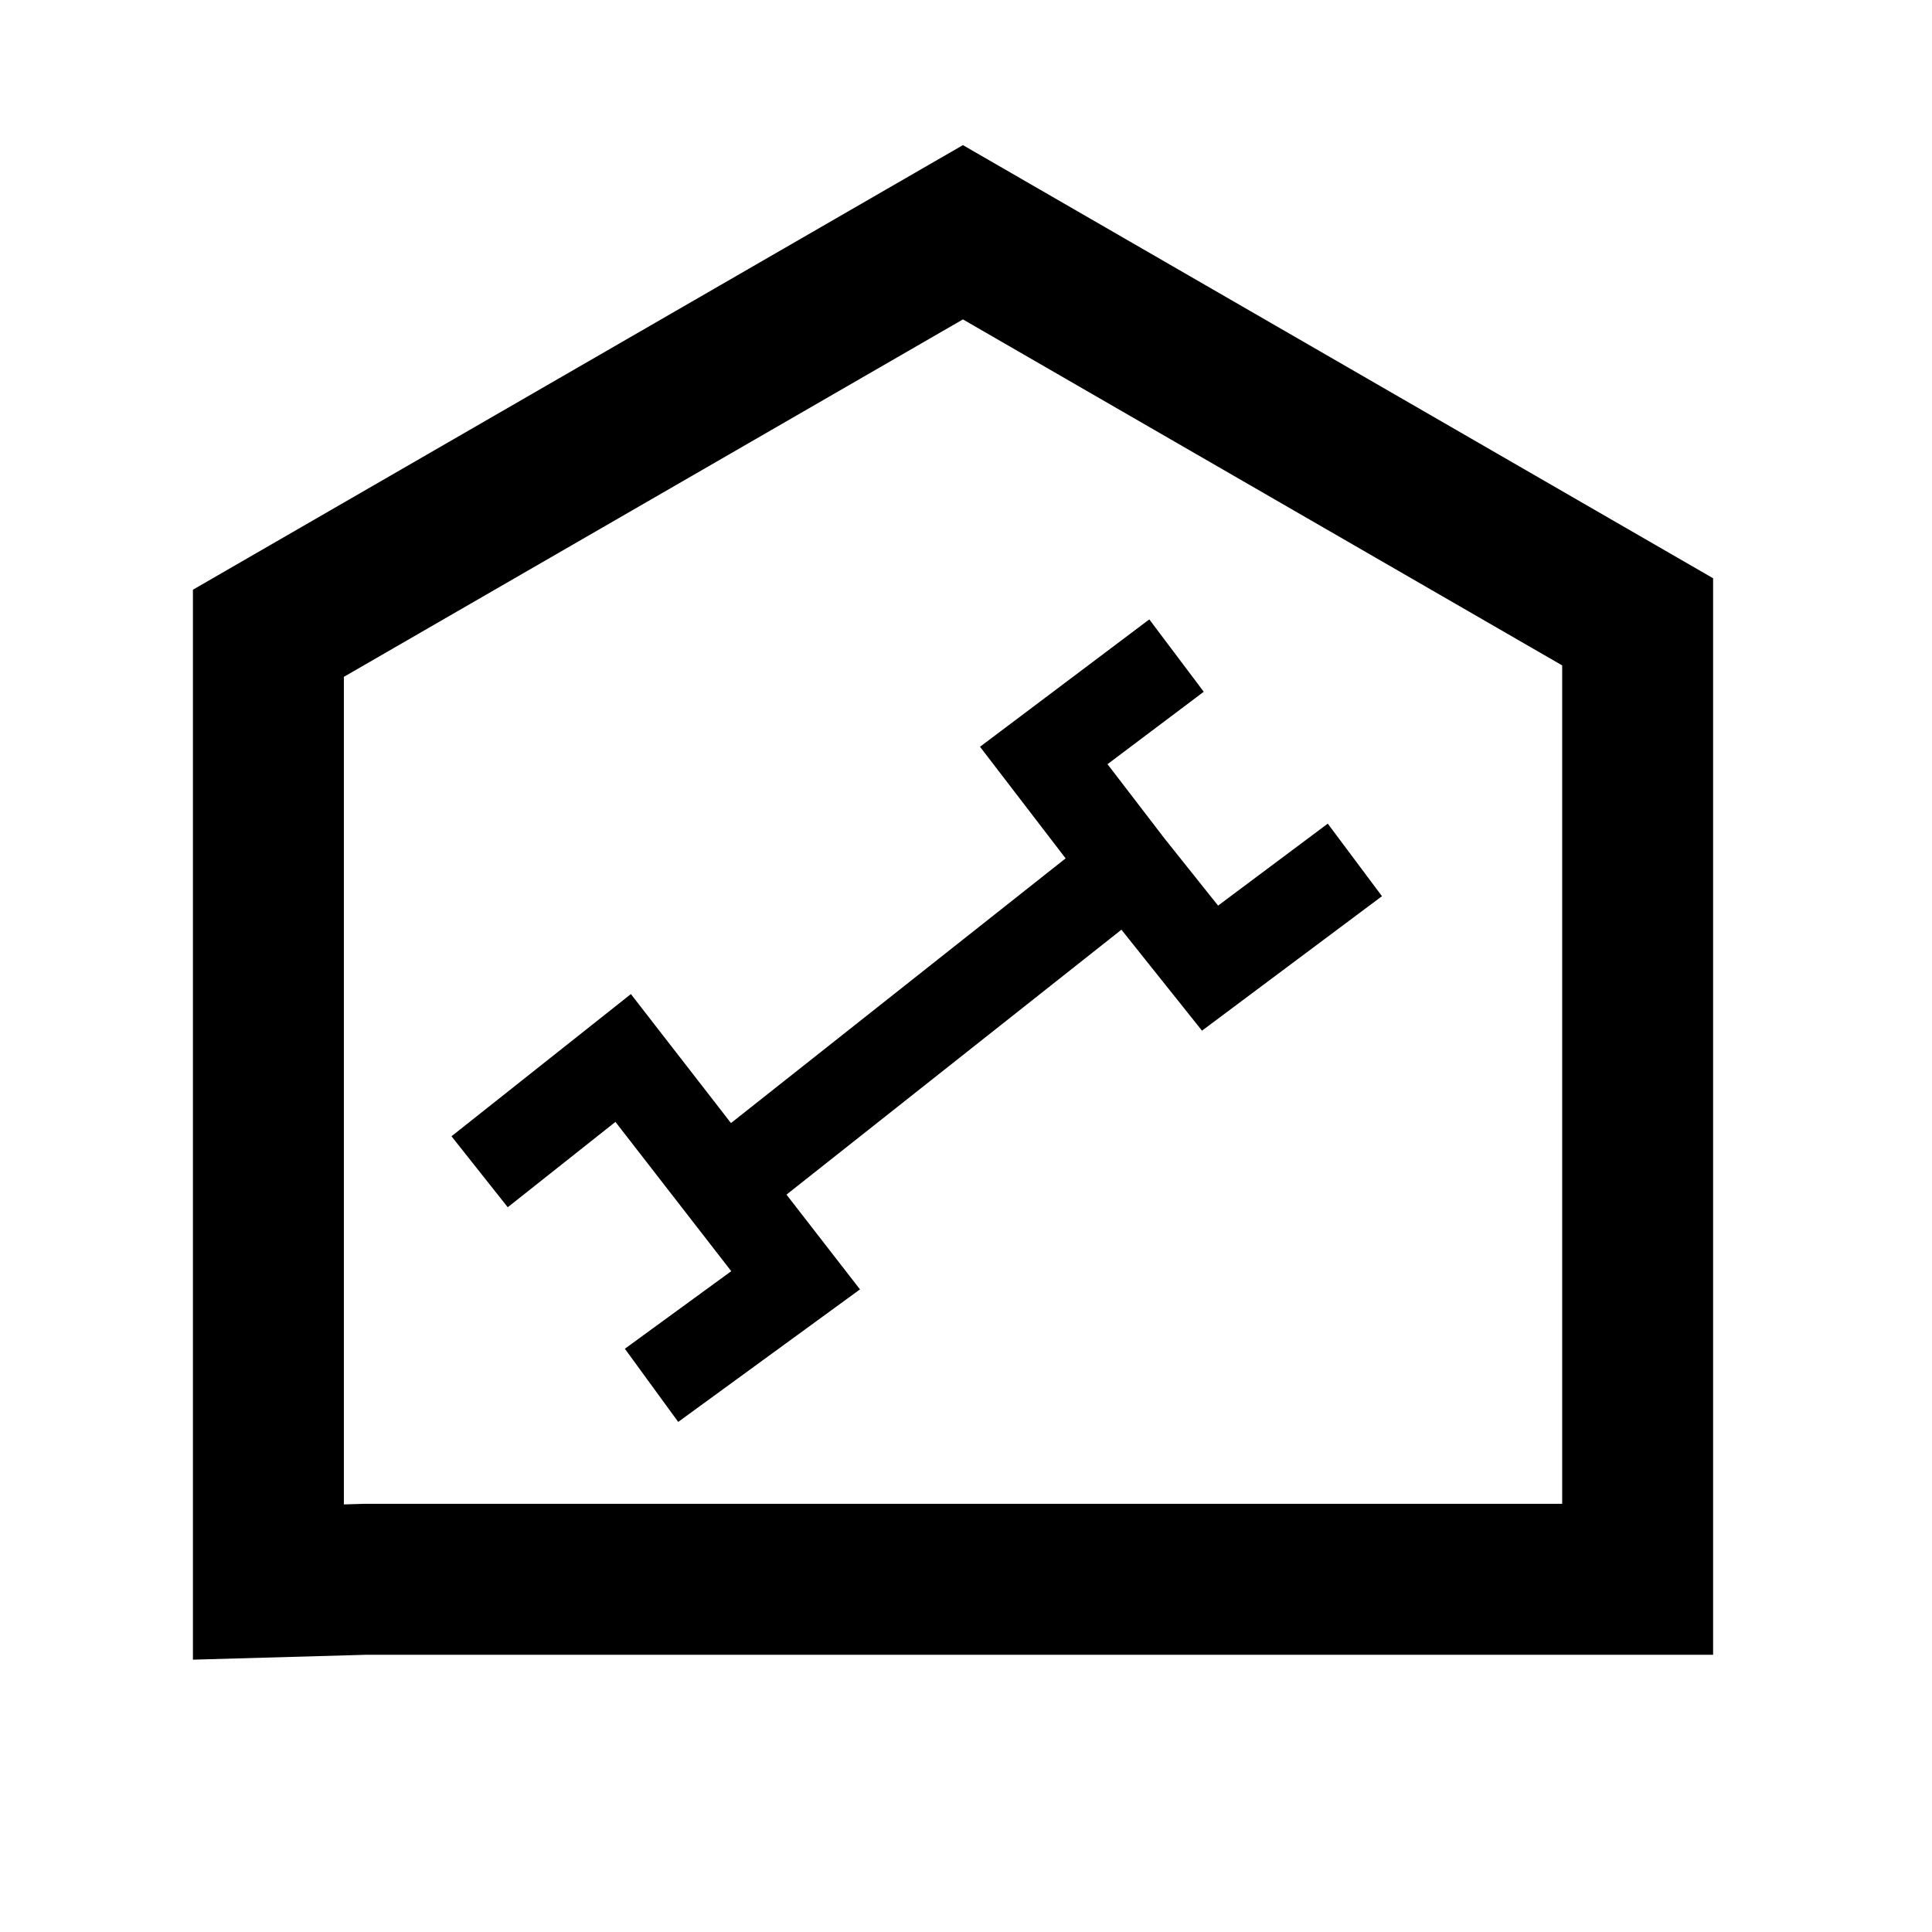
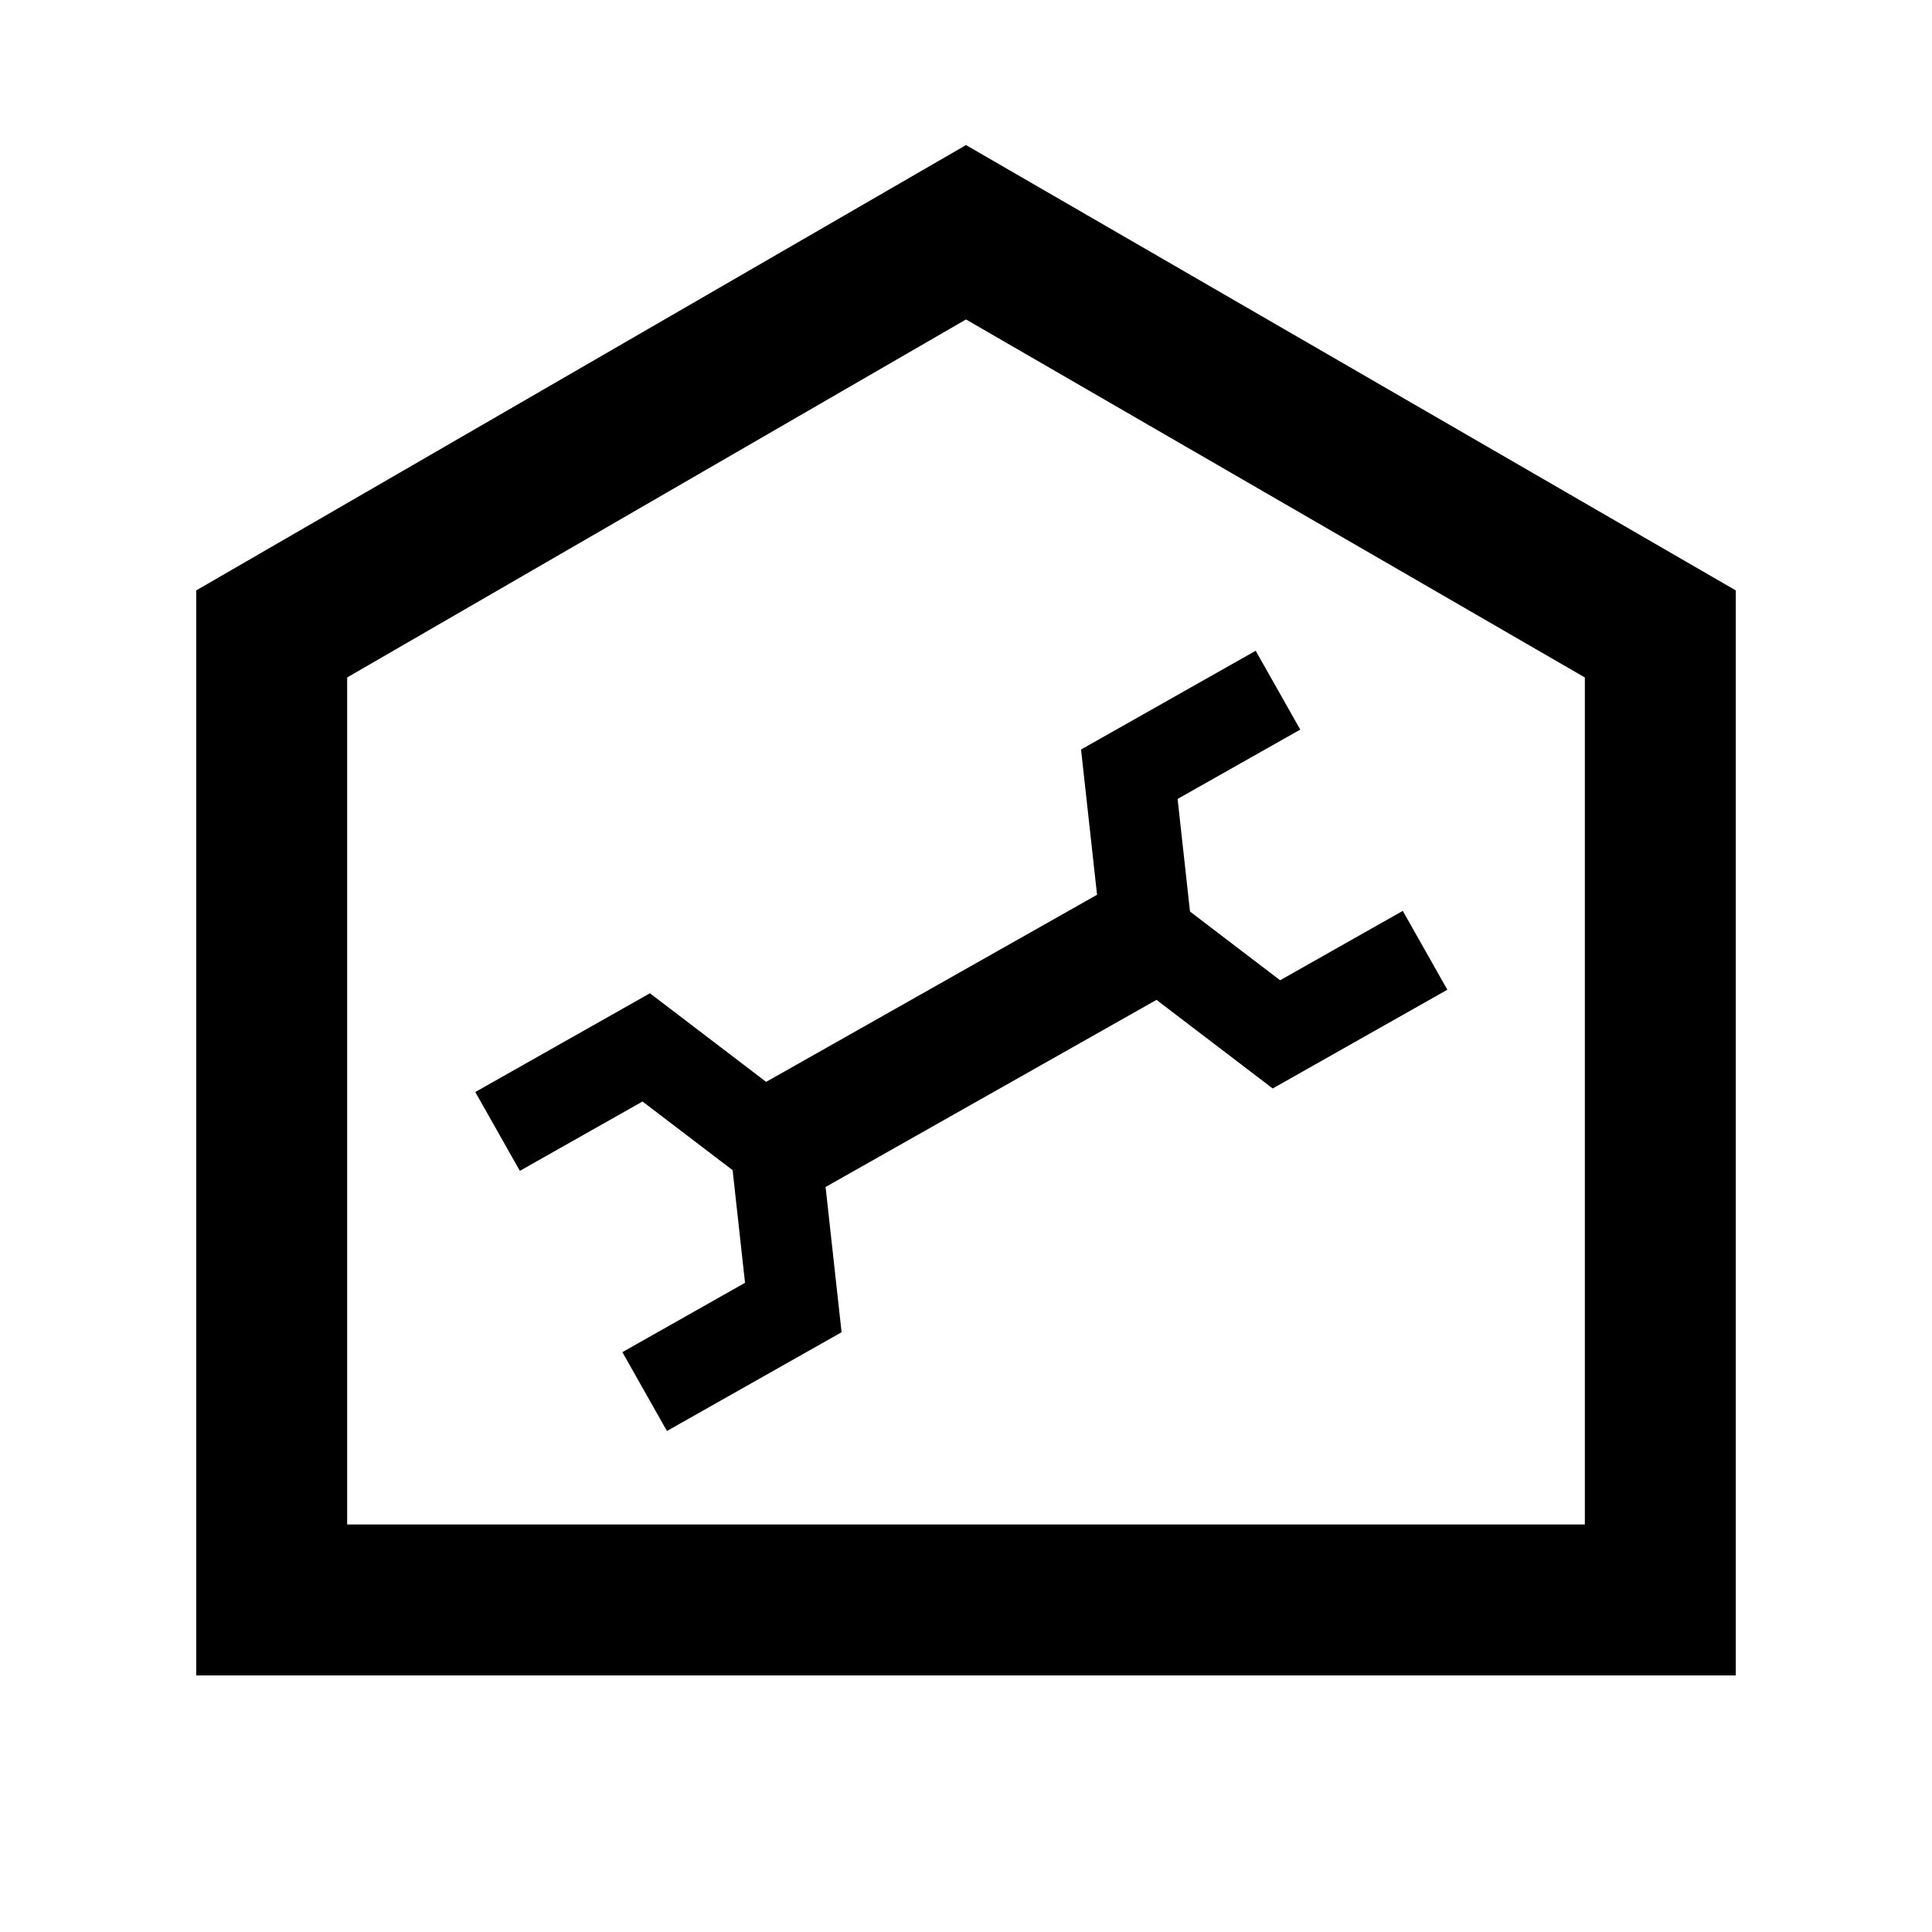
<svg xmlns="http://www.w3.org/2000/svg" width="64" height="64" viewBox="0 0 64 64" version="1.1" id="svg5">
  <defs id="defs2" />
  <g id="layer1">
-     <path style="fill:none;stroke:#000000;stroke-width:5;stroke-linecap:butt;stroke-linejoin:miter;stroke-opacity:1;stroke-miterlimit:4;stroke-dasharray:none" d="M 12.114,52.316 H 54.249 V 20.599 L 31.898,7.694 8.891,20.978 v 31.429 z" id="path6055" />
-     <path style="fill:none;stroke:#000000;stroke-width:3;stroke-linecap:butt;stroke-linejoin:miter;stroke-opacity:1;stroke-miterlimit:4;stroke-dasharray:none" d="M 23.516,39.668 37.389,28.695" id="path6090" />
-     <path style="fill:none;stroke:#000000;stroke-width:3;stroke-linecap:butt;stroke-linejoin:miter;stroke-opacity:1;stroke-miterlimit:4;stroke-dasharray:none" d="m 38.974,21.717 -4.398,3.309 2.814,3.669 2.694,3.376 4.798,-3.585" id="path6092" />
-     <path style="fill:none;stroke:#000000;stroke-width:3;stroke-linecap:butt;stroke-linejoin:miter;stroke-opacity:1;stroke-miterlimit:4;stroke-dasharray:none" d="m 21.583,45.891 4.773,-3.48 -5.713,-7.364 -4.755,3.769" id="path6094" />
+     <path style="fill:none;stroke:#000000;stroke-width:5;stroke-linecap:butt;stroke-linejoin:miter;stroke-miterlimit:4;stroke-dasharray:none;stroke-opacity:1" d="M 55,53 V 21 L 32,7.694 9,21 v 32 z" id="path6055" />
+     <g id="g4140" transform="rotate(15.5152,29.65943,37.34057)">
+       <path style="fill:none;stroke:#000000;stroke-width:4;stroke-linecap:butt;stroke-linejoin:miter;stroke-miterlimit:4;stroke-dasharray:none;stroke-opacity:1" d="M 25,40 36,29" id="path6090" />
+       <path style="fill:none;stroke:#000000;stroke-width:3;stroke-linecap:butt;stroke-linejoin:miter;stroke-miterlimit:4;stroke-dasharray:none;stroke-opacity:1" d="m 38,20 -4,4 2,5 5,2 4,-4" id="path6092" />
+       <path style="fill:none;stroke:#000000;stroke-width:3;stroke-linecap:butt;stroke-linejoin:miter;stroke-miterlimit:4;stroke-dasharray:none;stroke-opacity:1" d="m 24,48 4,-4 -2,-5 -5,-2 -4,4" id="path6094" />
+     </g>
  </g>
</svg>
